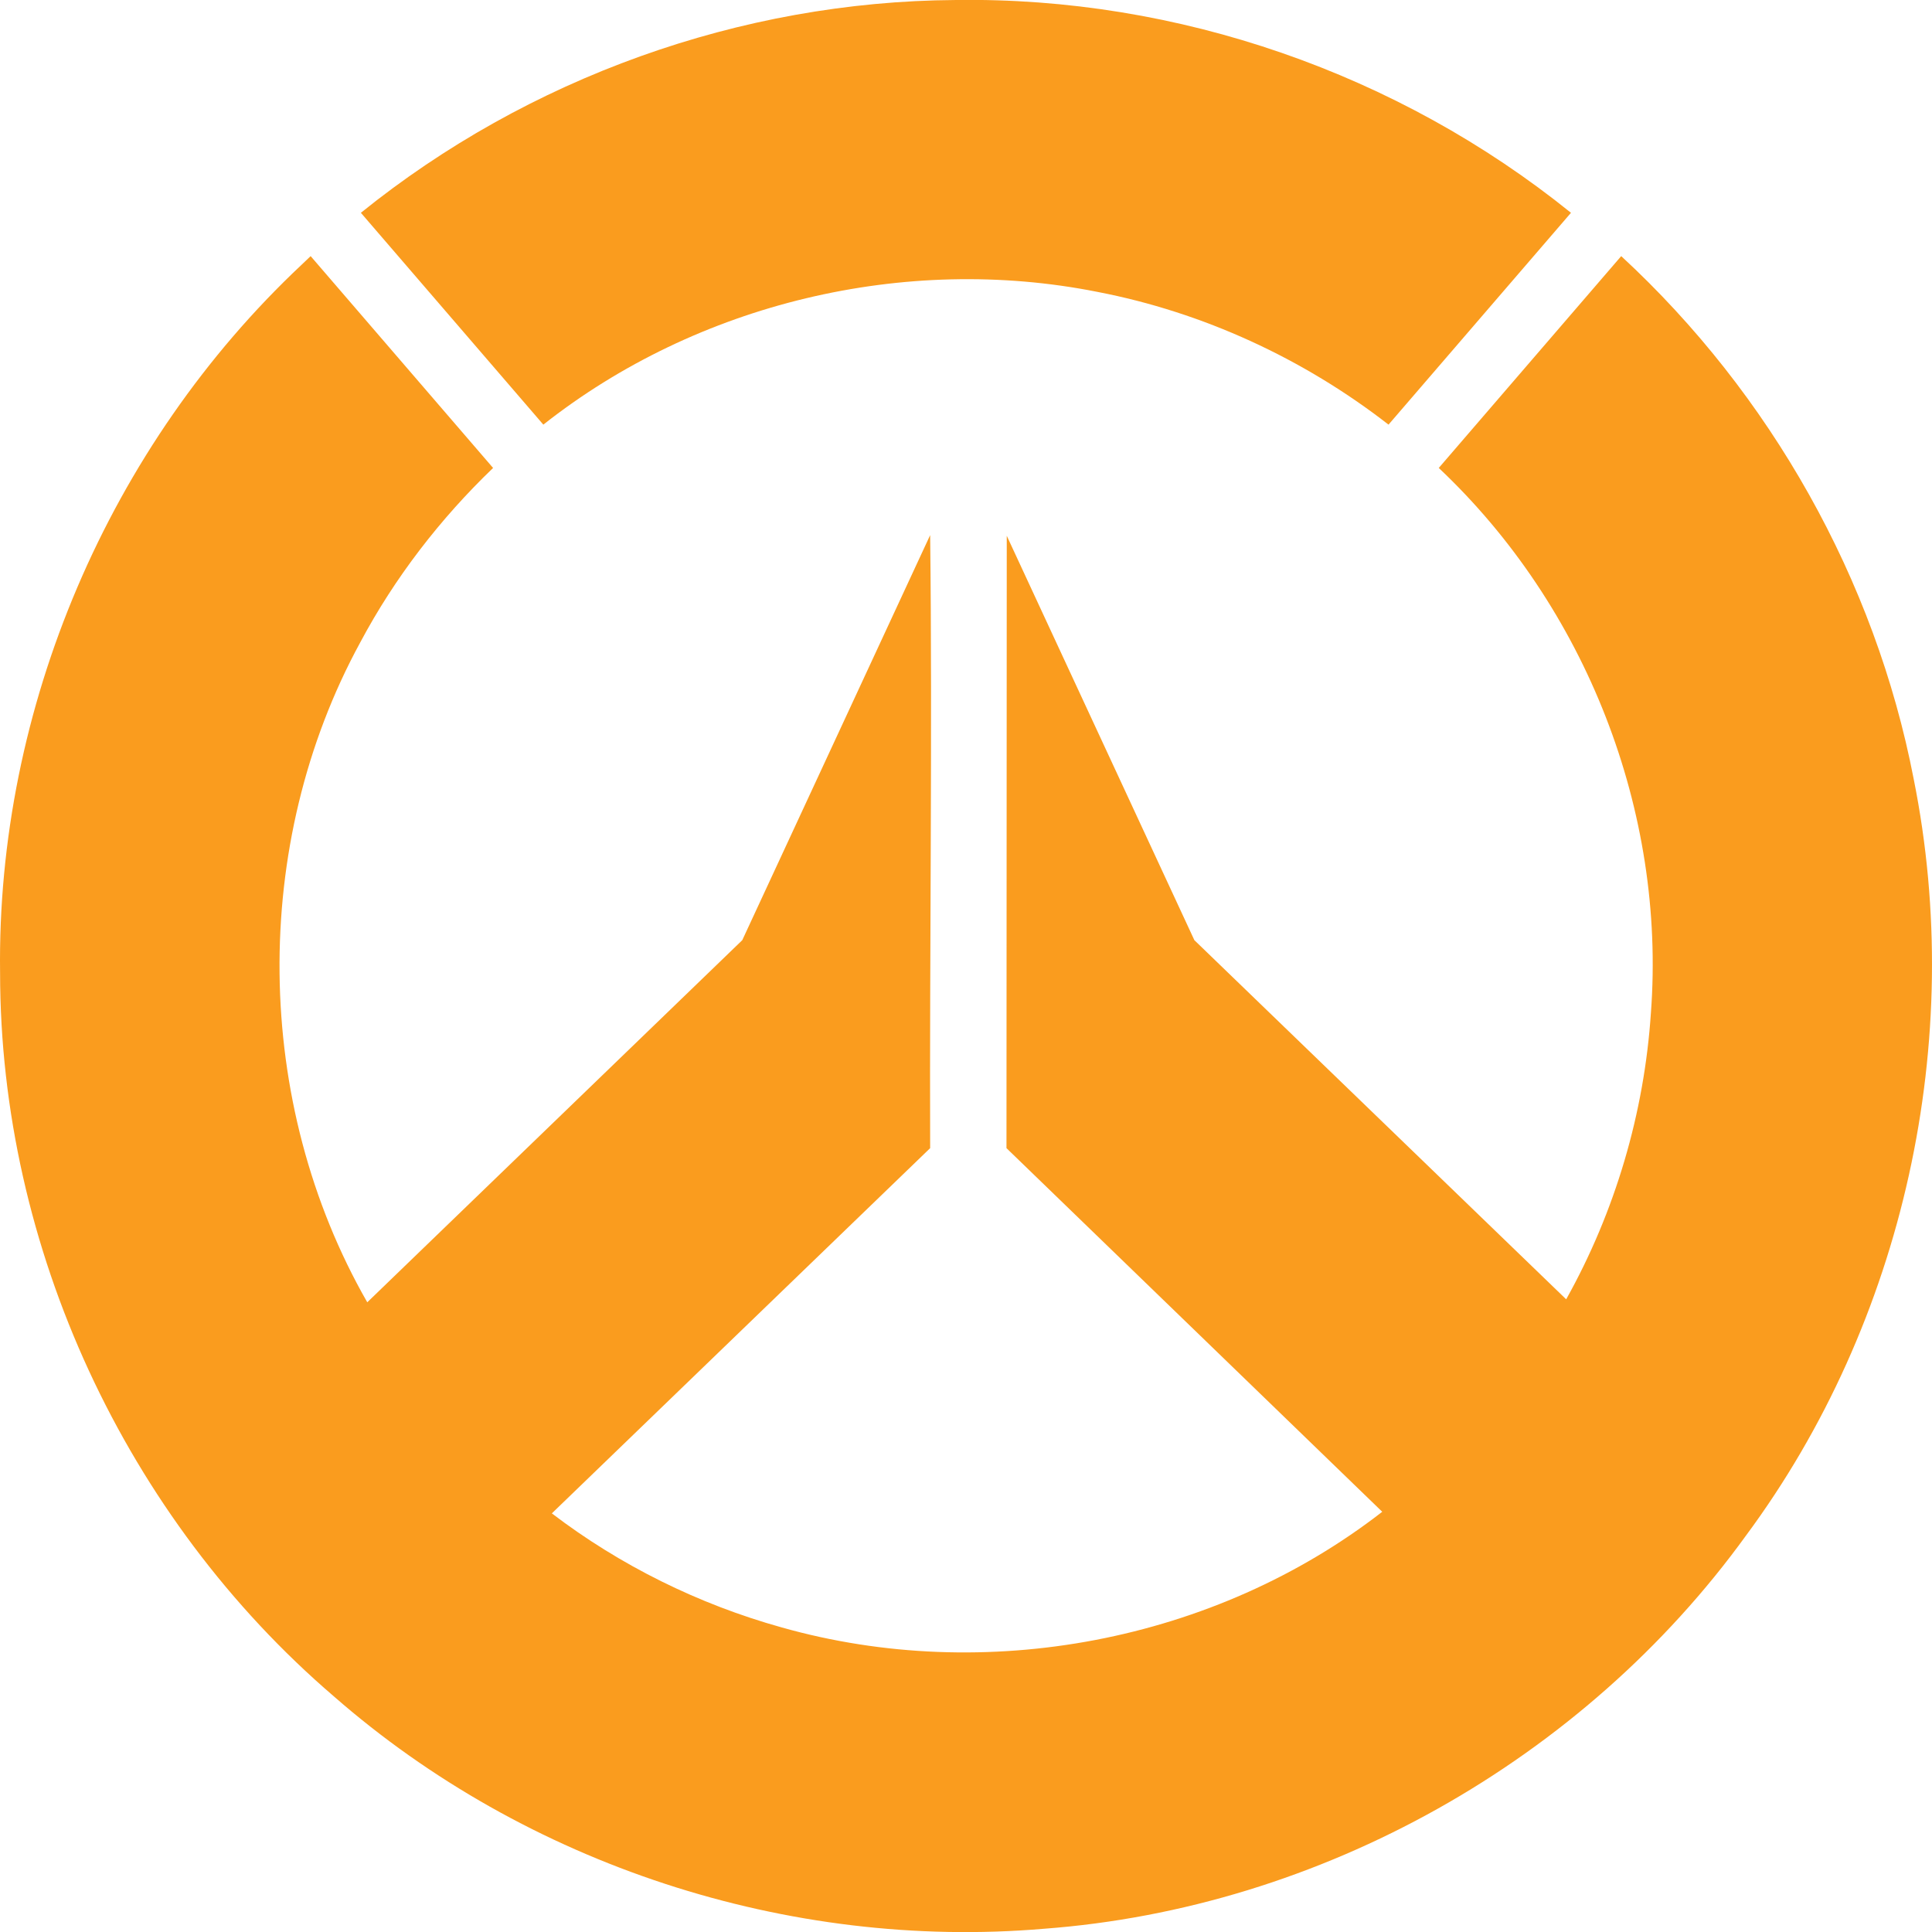
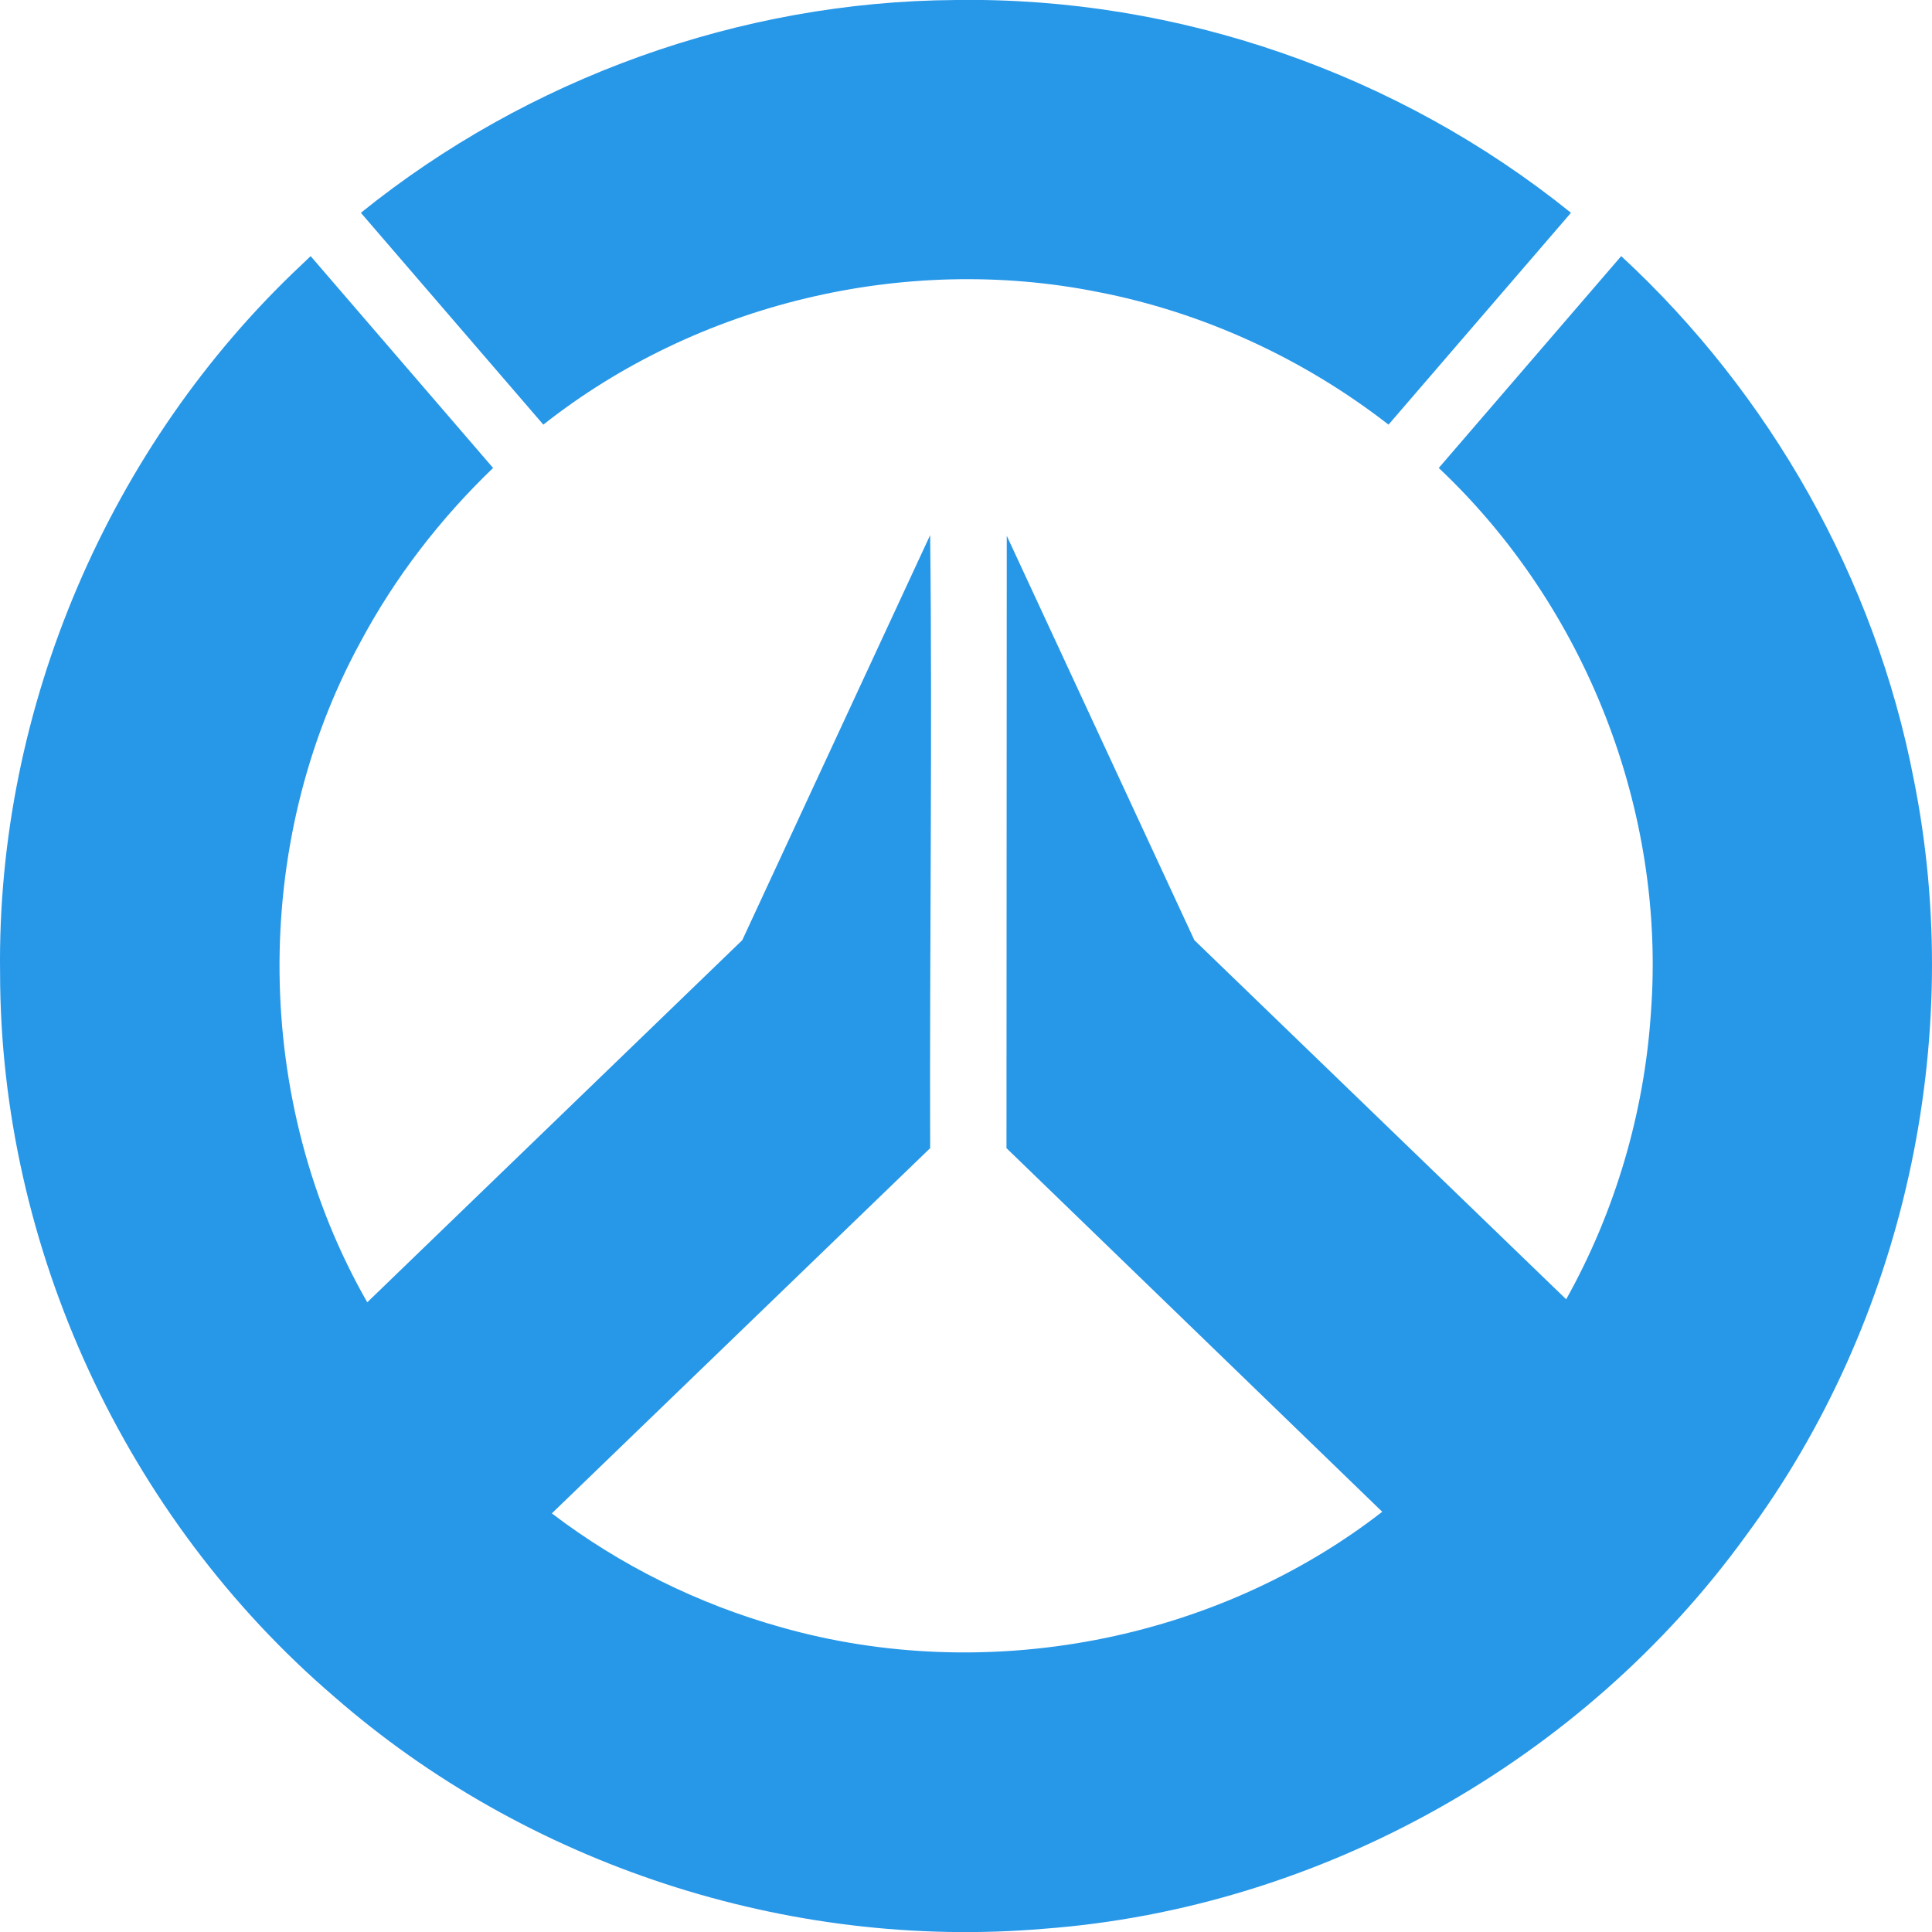
<svg xmlns="http://www.w3.org/2000/svg" version="1.1" id="svg3960" x="0px" y="0px" width="600px" height="600px" viewBox="0 0 600 600" enable-background="new 0 0 600 600" xml:space="preserve">
-   <path id="path3961" fill="#FA9C1E" d="M296.704,0.004c-66.766,0.428-132.772,24.228-184.63,66.083l56.662,65.786  c47.821-37.739,112.256-53.118,172.018-41.237c32.844,6.318,64.096,20.74,90.464,41.237l56.661-65.786  C434.24,22.804,365.767-1.031,296.704,0.004z" />
-   <path id="path4052" fill="#FA9C1E" d="M93.628,82.253c-59.704,56.089-94.71,137.625-93.603,219.87  c0.036,85.371,38.979,169.229,103.652,224.695c59.781,52.285,141.085,78.919,220.461,72.182  c86.011-6.405,167.648-52.345,218.117-122.143c49.125-66.329,68.371-153.798,52.064-234.909  c-11.988-62.091-44.541-119.635-90.838-162.406l-56.661,65.786c45.655,43.035,70.585,106.557,65.885,169.225  c-2.056,31.049-11.073,61.689-26.314,88.959L370.92,291.974l-58.261-125.583l-0.087,190.178l116.695,112.927  c-52.002,40.401-123.354,53.803-186.578,35.894c-25.744-7.181-50.122-19.23-71.309-35.397l117.488-113.423  c-0.205-61.831,0.718-128.577,0-190.383l-58.347,125.787L114.058,404.438c-35.53-62.025-36.38-142.21-2.182-204.927  c10.691-20.092,24.841-38.428,41.257-54.183L96.471,79.542C95.523,80.446,94.576,81.349,93.628,82.253z" />
+   <path id="path3961" fill="#2797e8" d="M296.704,0.004c-66.766,0.428-132.772,24.228-184.63,66.083l56.662,65.786  c47.821-37.739,112.256-53.118,172.018-41.237c32.844,6.318,64.096,20.74,90.464,41.237l56.661-65.786  C434.24,22.804,365.767-1.031,296.704,0.004z" />
+   <path id="path4052" fill="#2797e8" d="M93.628,82.253c-59.704,56.089-94.71,137.625-93.603,219.87  c0.036,85.371,38.979,169.229,103.652,224.695c59.781,52.285,141.085,78.919,220.461,72.182  c86.011-6.405,167.648-52.345,218.117-122.143c49.125-66.329,68.371-153.798,52.064-234.909  c-11.988-62.091-44.541-119.635-90.838-162.406l-56.661,65.786c45.655,43.035,70.585,106.557,65.885,169.225  c-2.056,31.049-11.073,61.689-26.314,88.959L370.92,291.974l-58.261-125.583l-0.087,190.178l116.695,112.927  c-52.002,40.401-123.354,53.803-186.578,35.894c-25.744-7.181-50.122-19.23-71.309-35.397l117.488-113.423  c-0.205-61.831,0.718-128.577,0-190.383l-58.347,125.787L114.058,404.438c-35.53-62.025-36.38-142.21-2.182-204.927  c10.691-20.092,24.841-38.428,41.257-54.183L96.471,79.542C95.523,80.446,94.576,81.349,93.628,82.253z" />
</svg>
